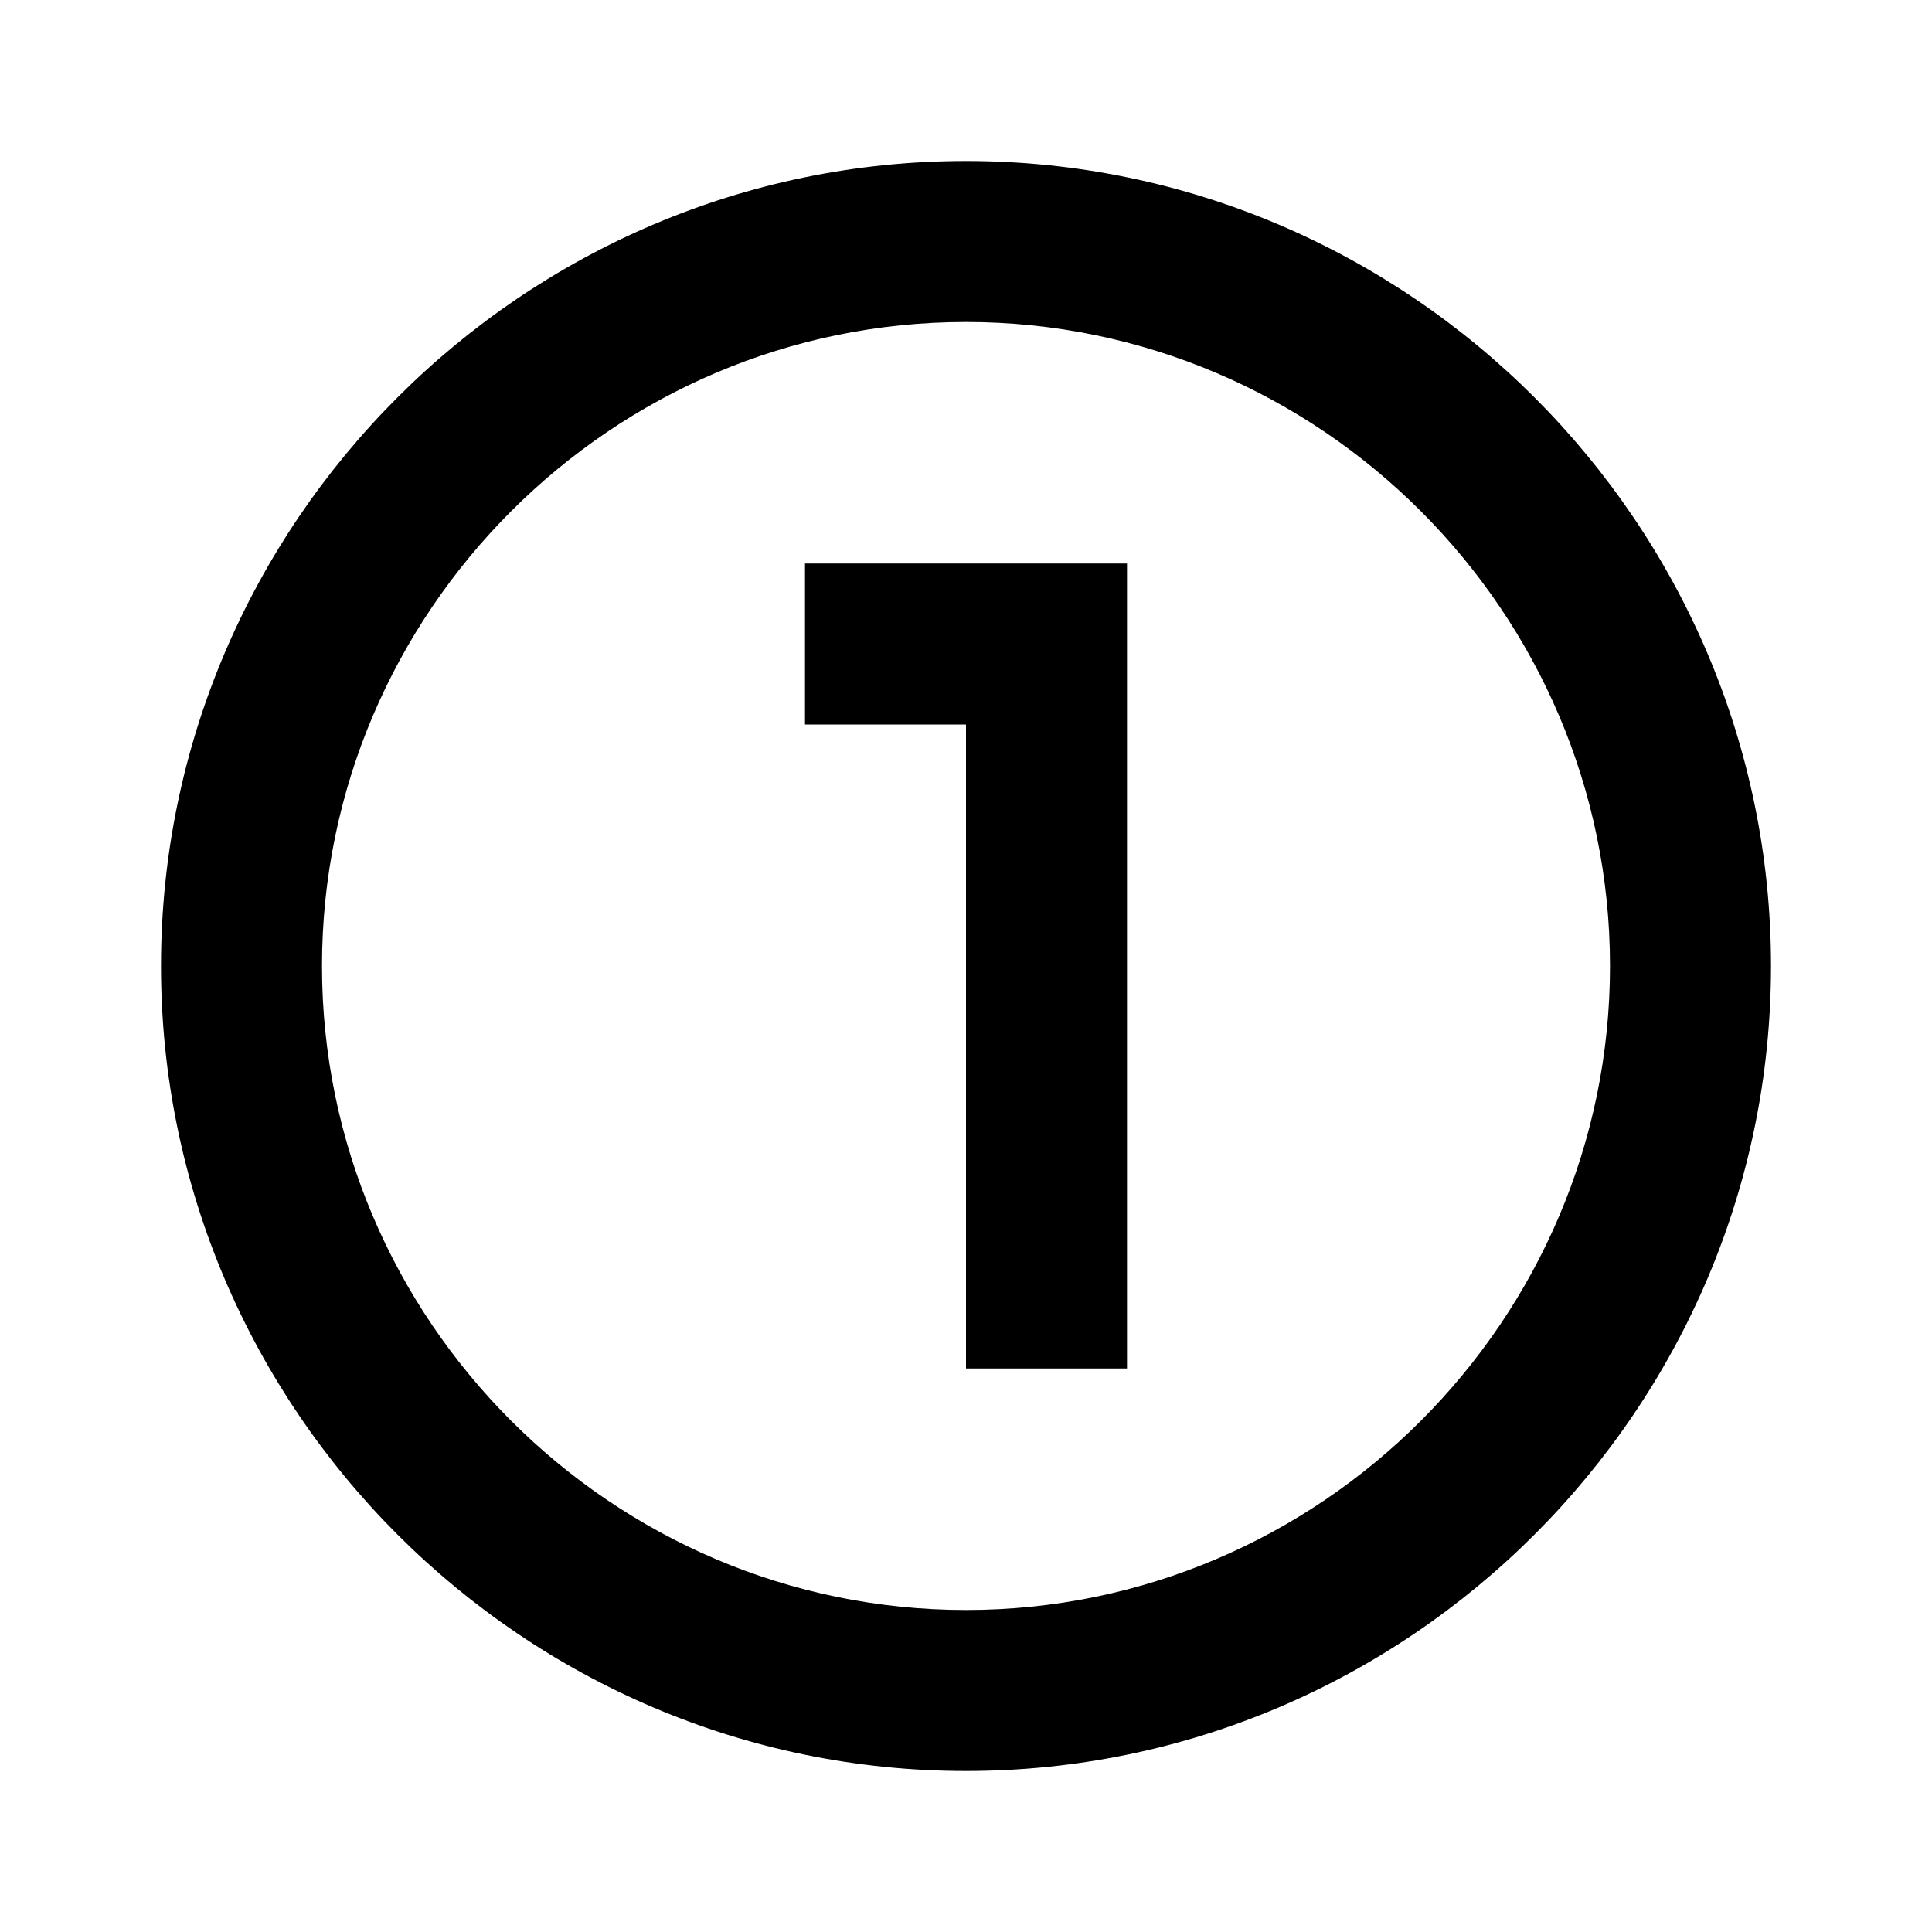
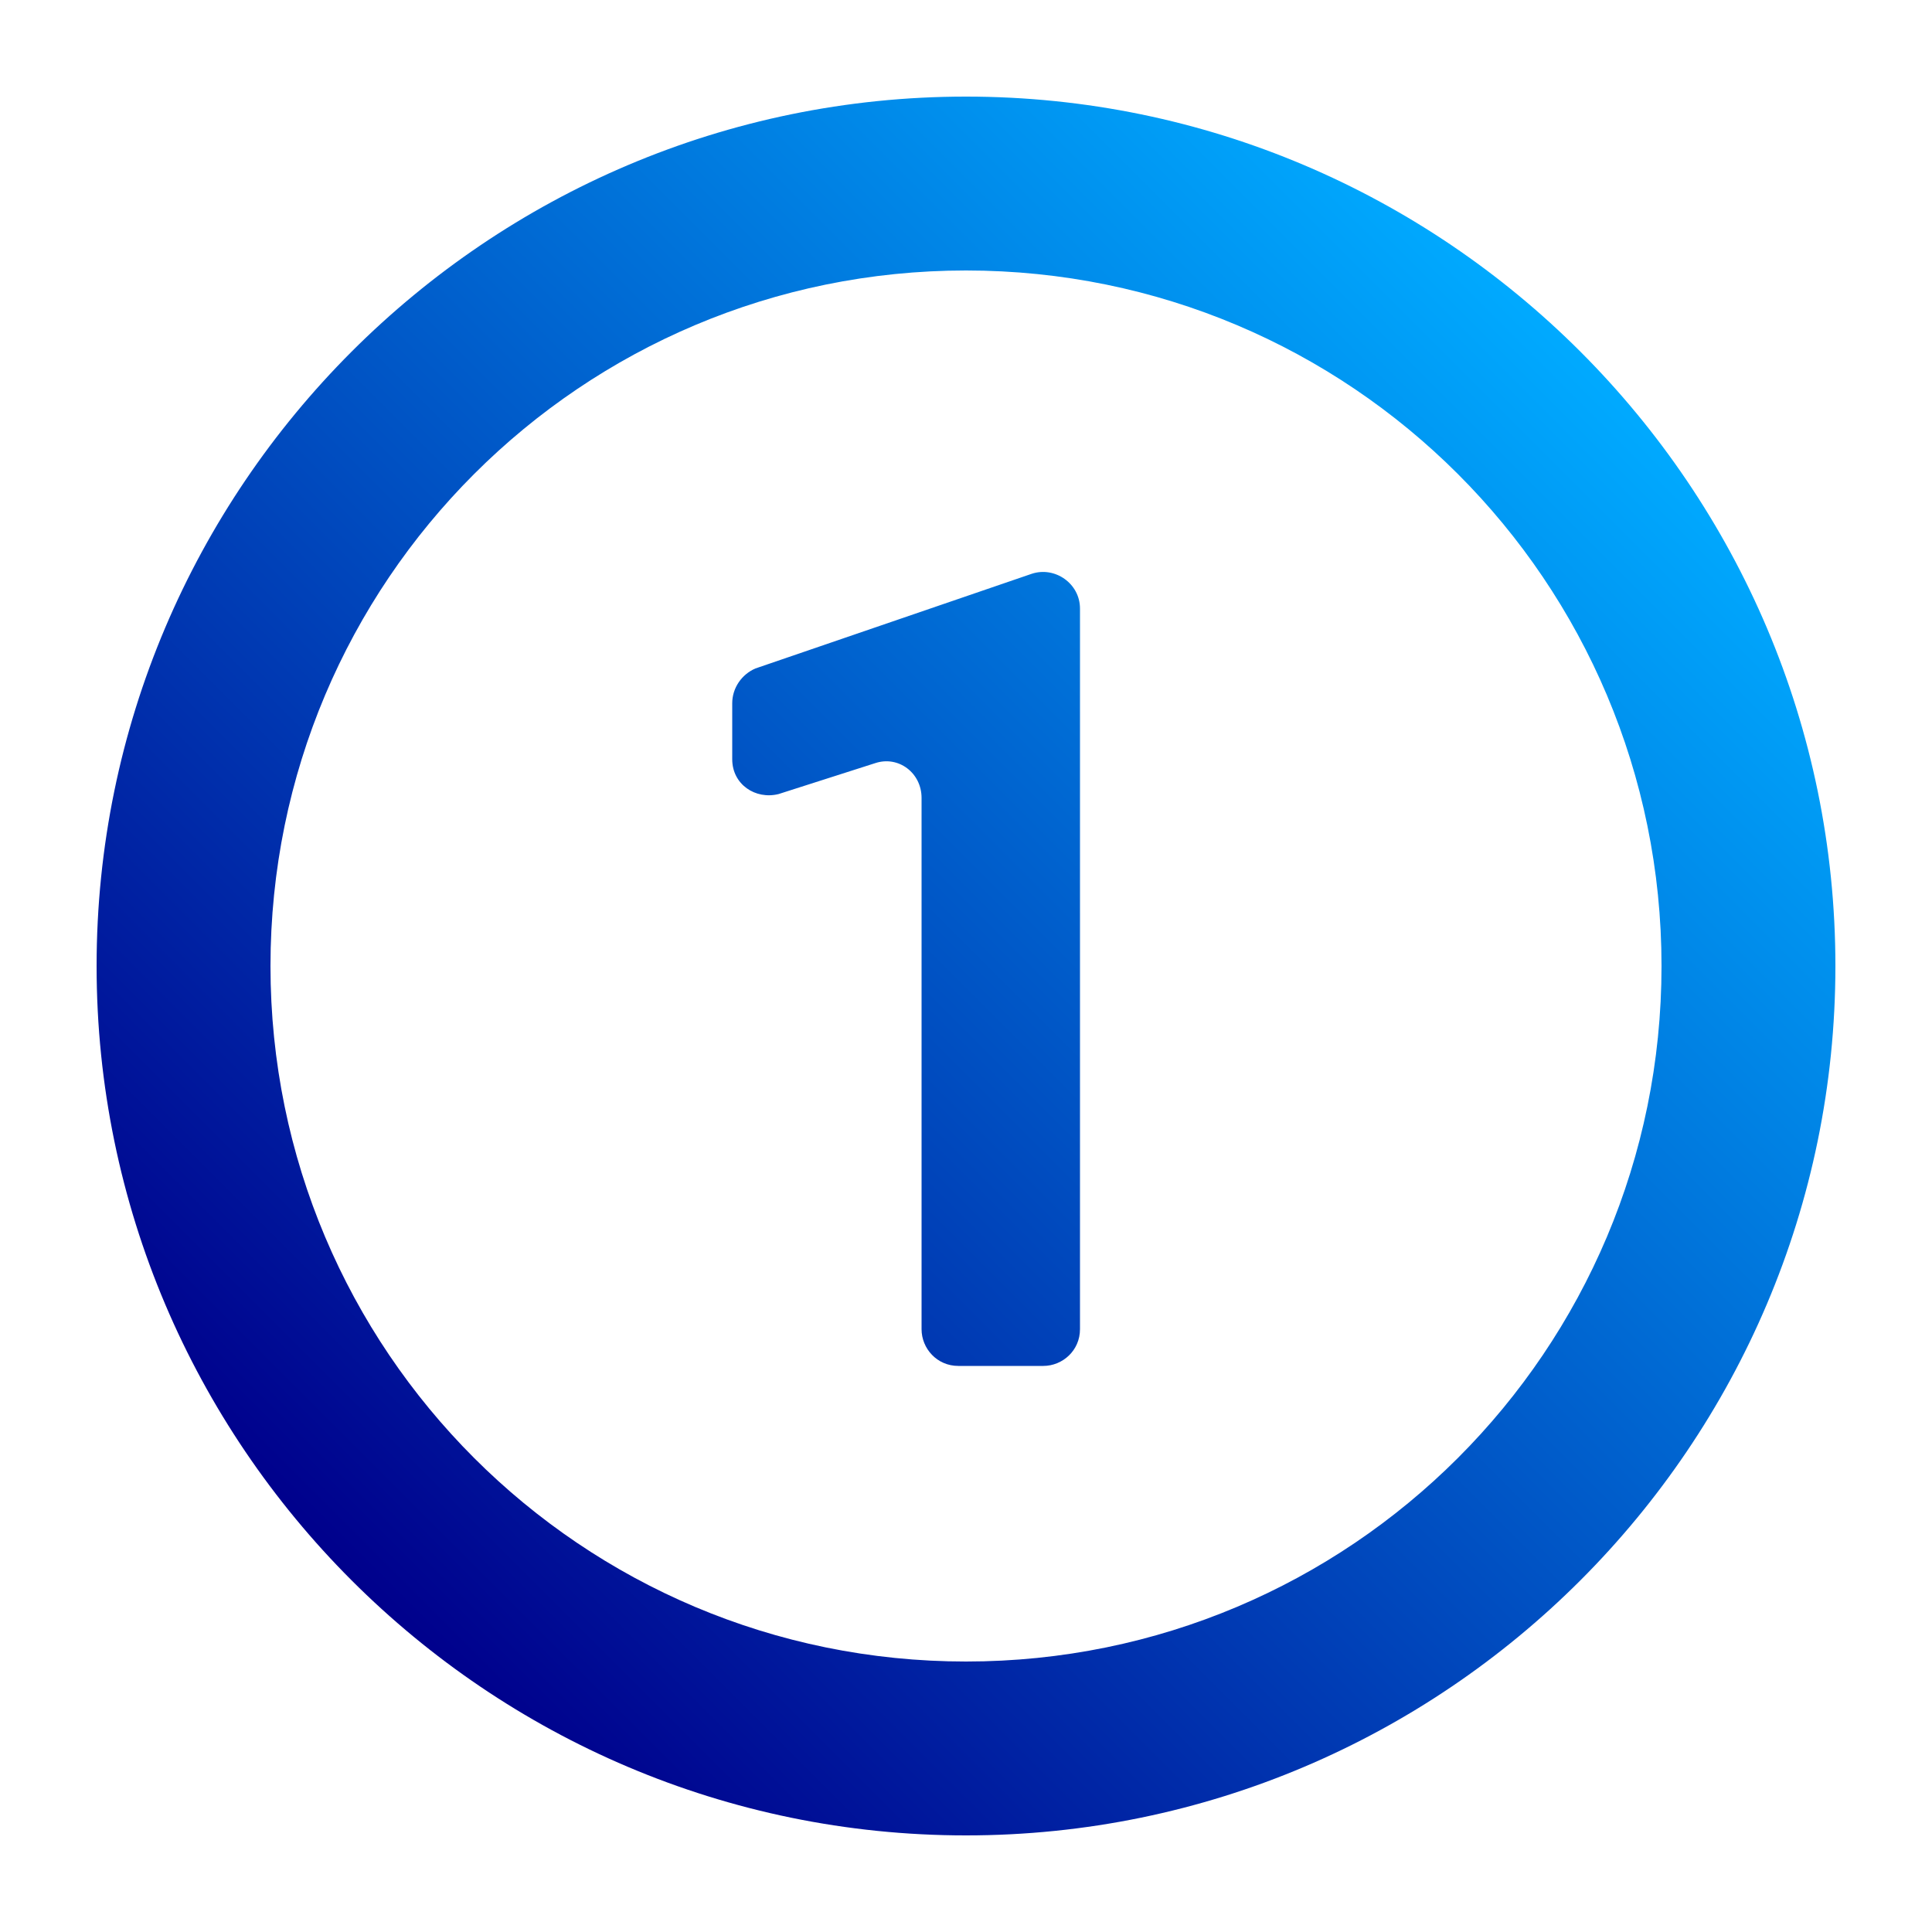
- <svg xmlns="http://www.w3.org/2000/svg" version="1.1" id="Capa_1" x="0px" y="0px" viewBox="0 0 24 24" style="enable-background:new 0 0 24 24;" xml:space="preserve">
-   <path d="M10,7h4v10h-2V9h-2V7 M12,2c5.5,0,10,4.5,10,10s-4.5,10-10,10S2,17.5,2,12S6.5,2,12,2 M12,4c-4.4,0-8,3.6-8,8s3.6,8,8,8  s8-3.6,8-8S16.4,4,12,4z" />
+ <svg xmlns="http://www.w3.org/2000/svg" version="1.1" id="Capa_1" x="0px" y="0px" viewBox="0 0 100 100" style="enable-background:new 0 0 100 100;" xml:space="preserve">
+   <style type="text/css">
+ 	.st0{fill:url(#SVGID_1_);}
+ </style>
+   <linearGradient id="SVGID_1_" gradientUnits="userSpaceOnUse" x1="18.2" y1="1059.8" x2="81.8" y2="996.2" gradientTransform="matrix(1 0 0 1 0 -978)">
+     <stop offset="0" style="stop-color:#00008C" />
+     <stop offset="1" style="stop-color:#00AAFF" />
+   </linearGradient>
+   <path class="st0" d="M50,5C25.2,5,5,25.2,5,50s20.2,45,45,45s45-20.2,45-45S74.8,5,50,5z M50,14c19.9,0,36,16.1,36,36S69.9,86,50,86  S14,69.9,14,50S30.1,14,50,14z M37.9,36.4v2.9c0,1.3,1.2,2.1,2.4,1.8l5-1.6c1.2-0.4,2.4,0.5,2.4,1.8v27.5c0,1,0.8,1.9,1.9,1.9H54  c1,0,1.9-0.8,1.9-1.9V31.5c0-1.3-1.3-2.2-2.5-1.8l-14.3,4.9C38.4,34.9,37.9,35.6,37.9,36.4z" />
</svg>
